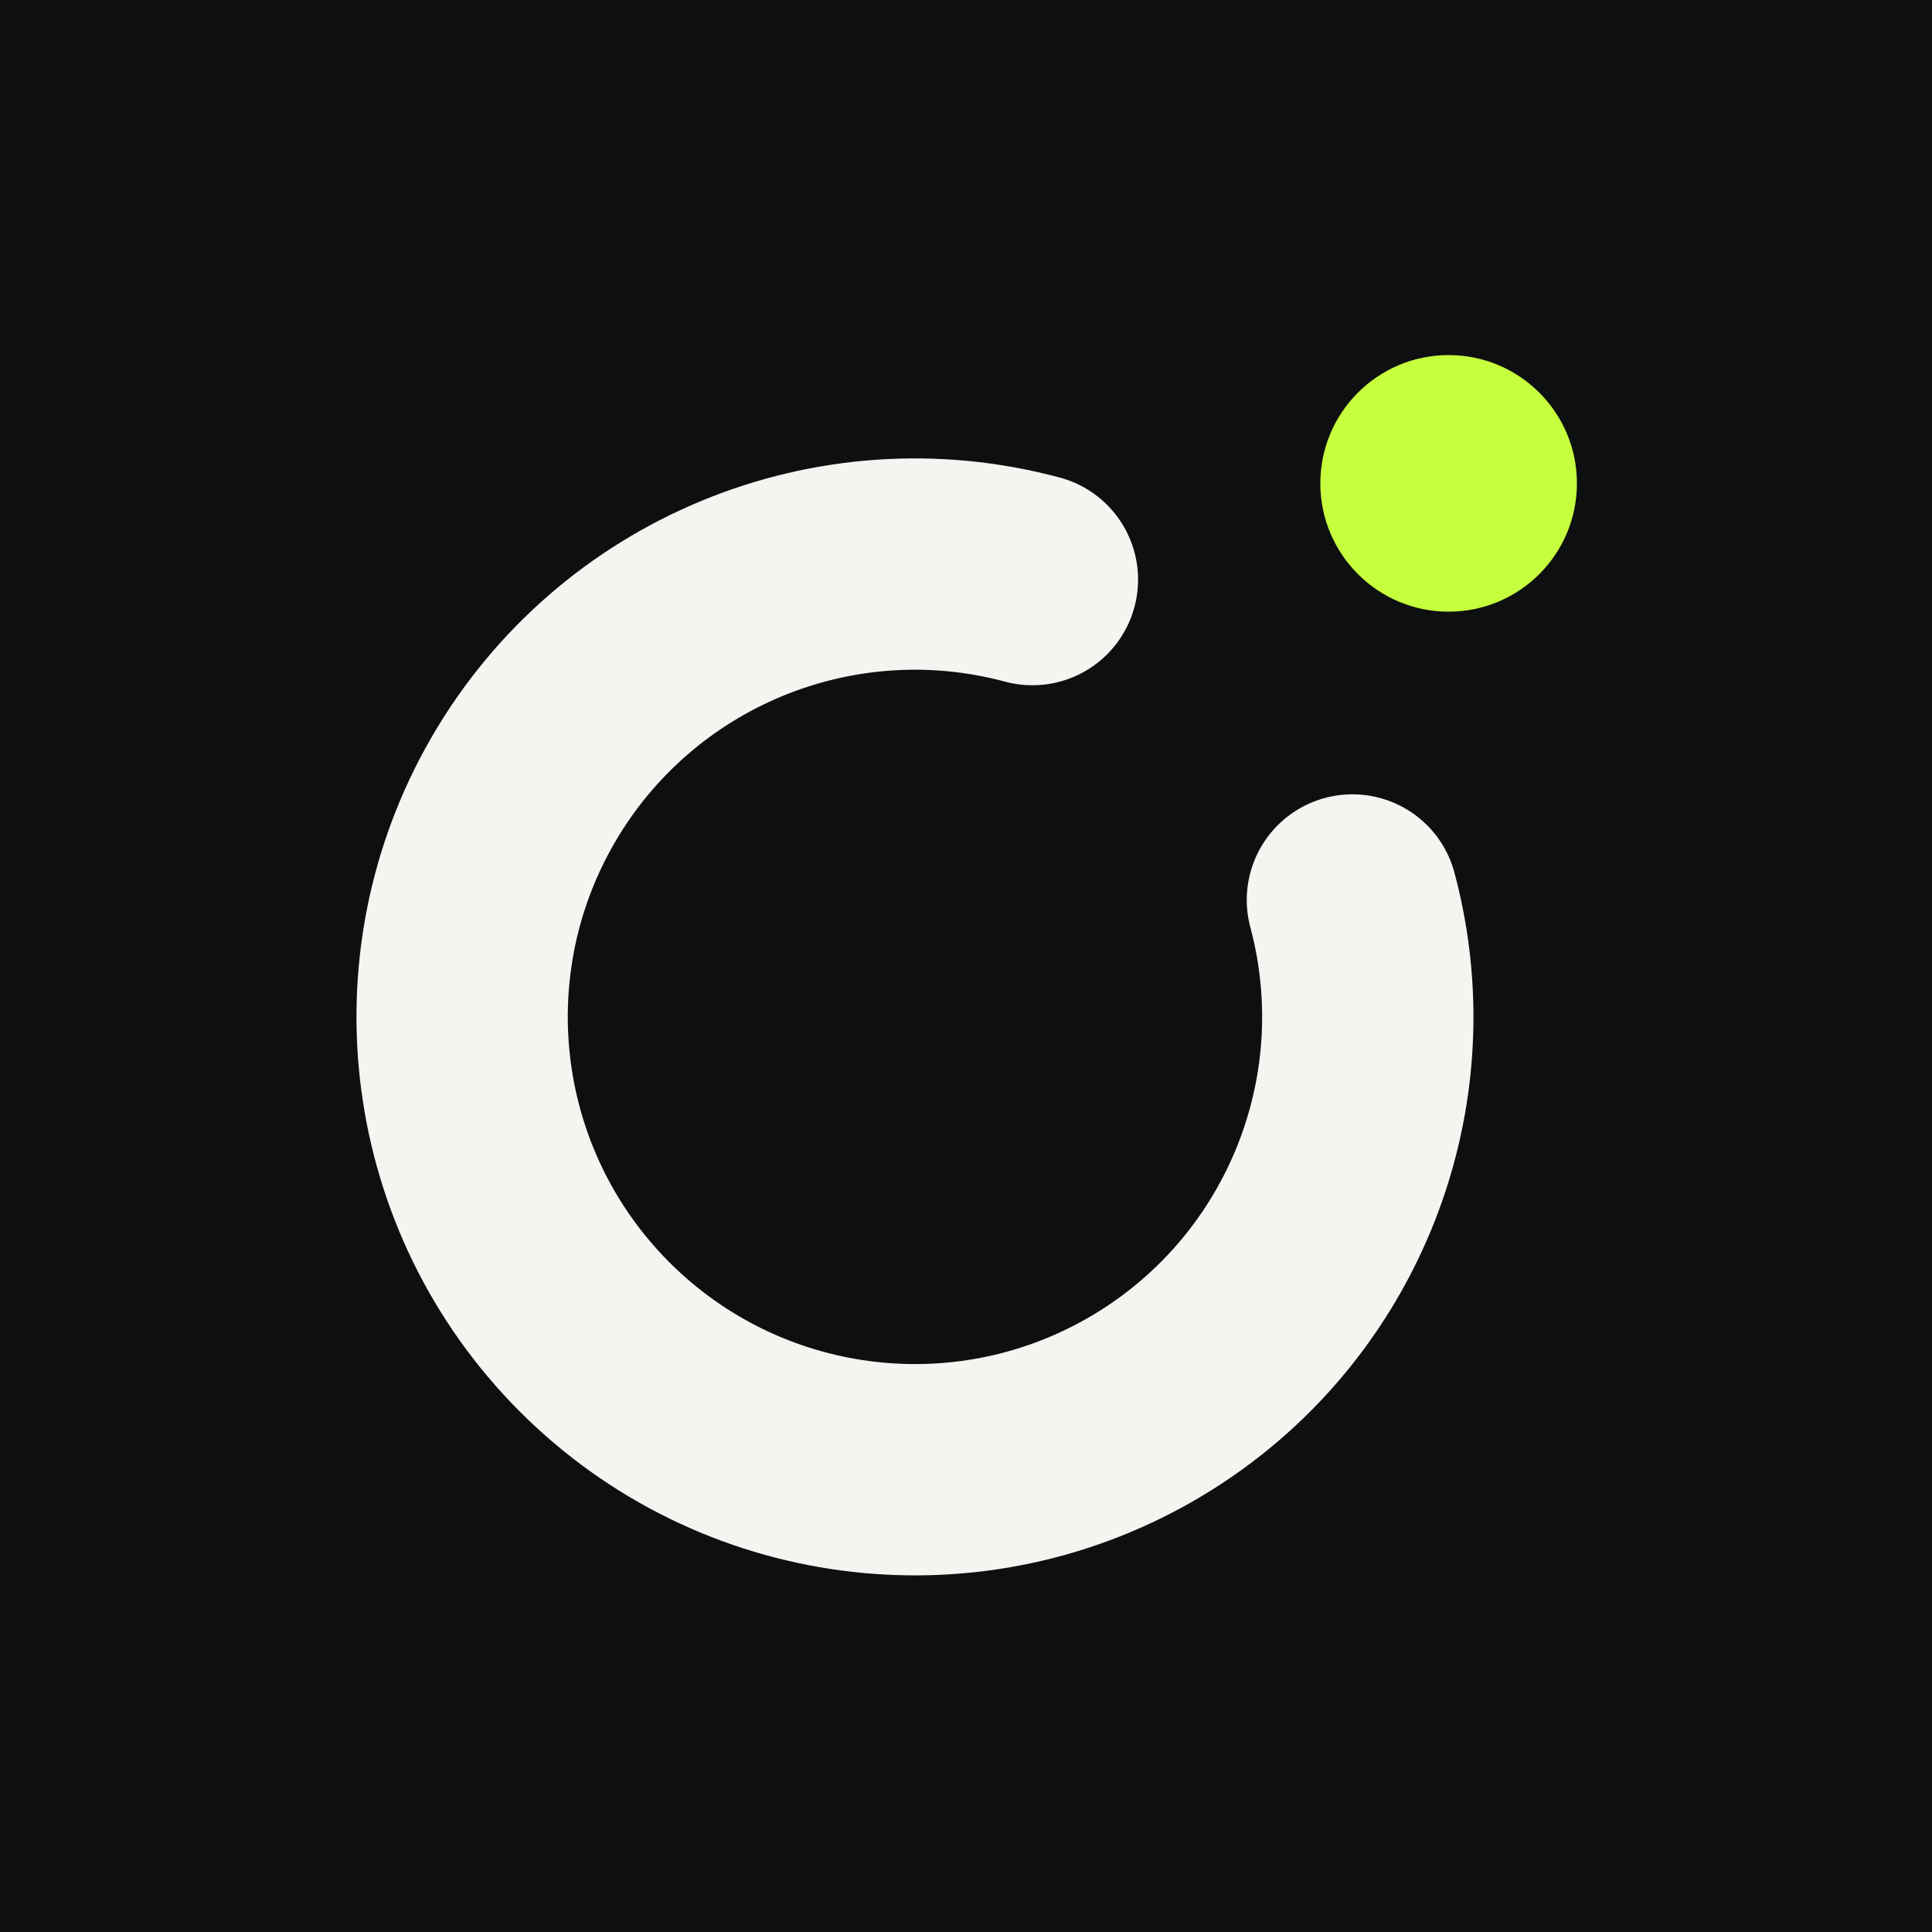
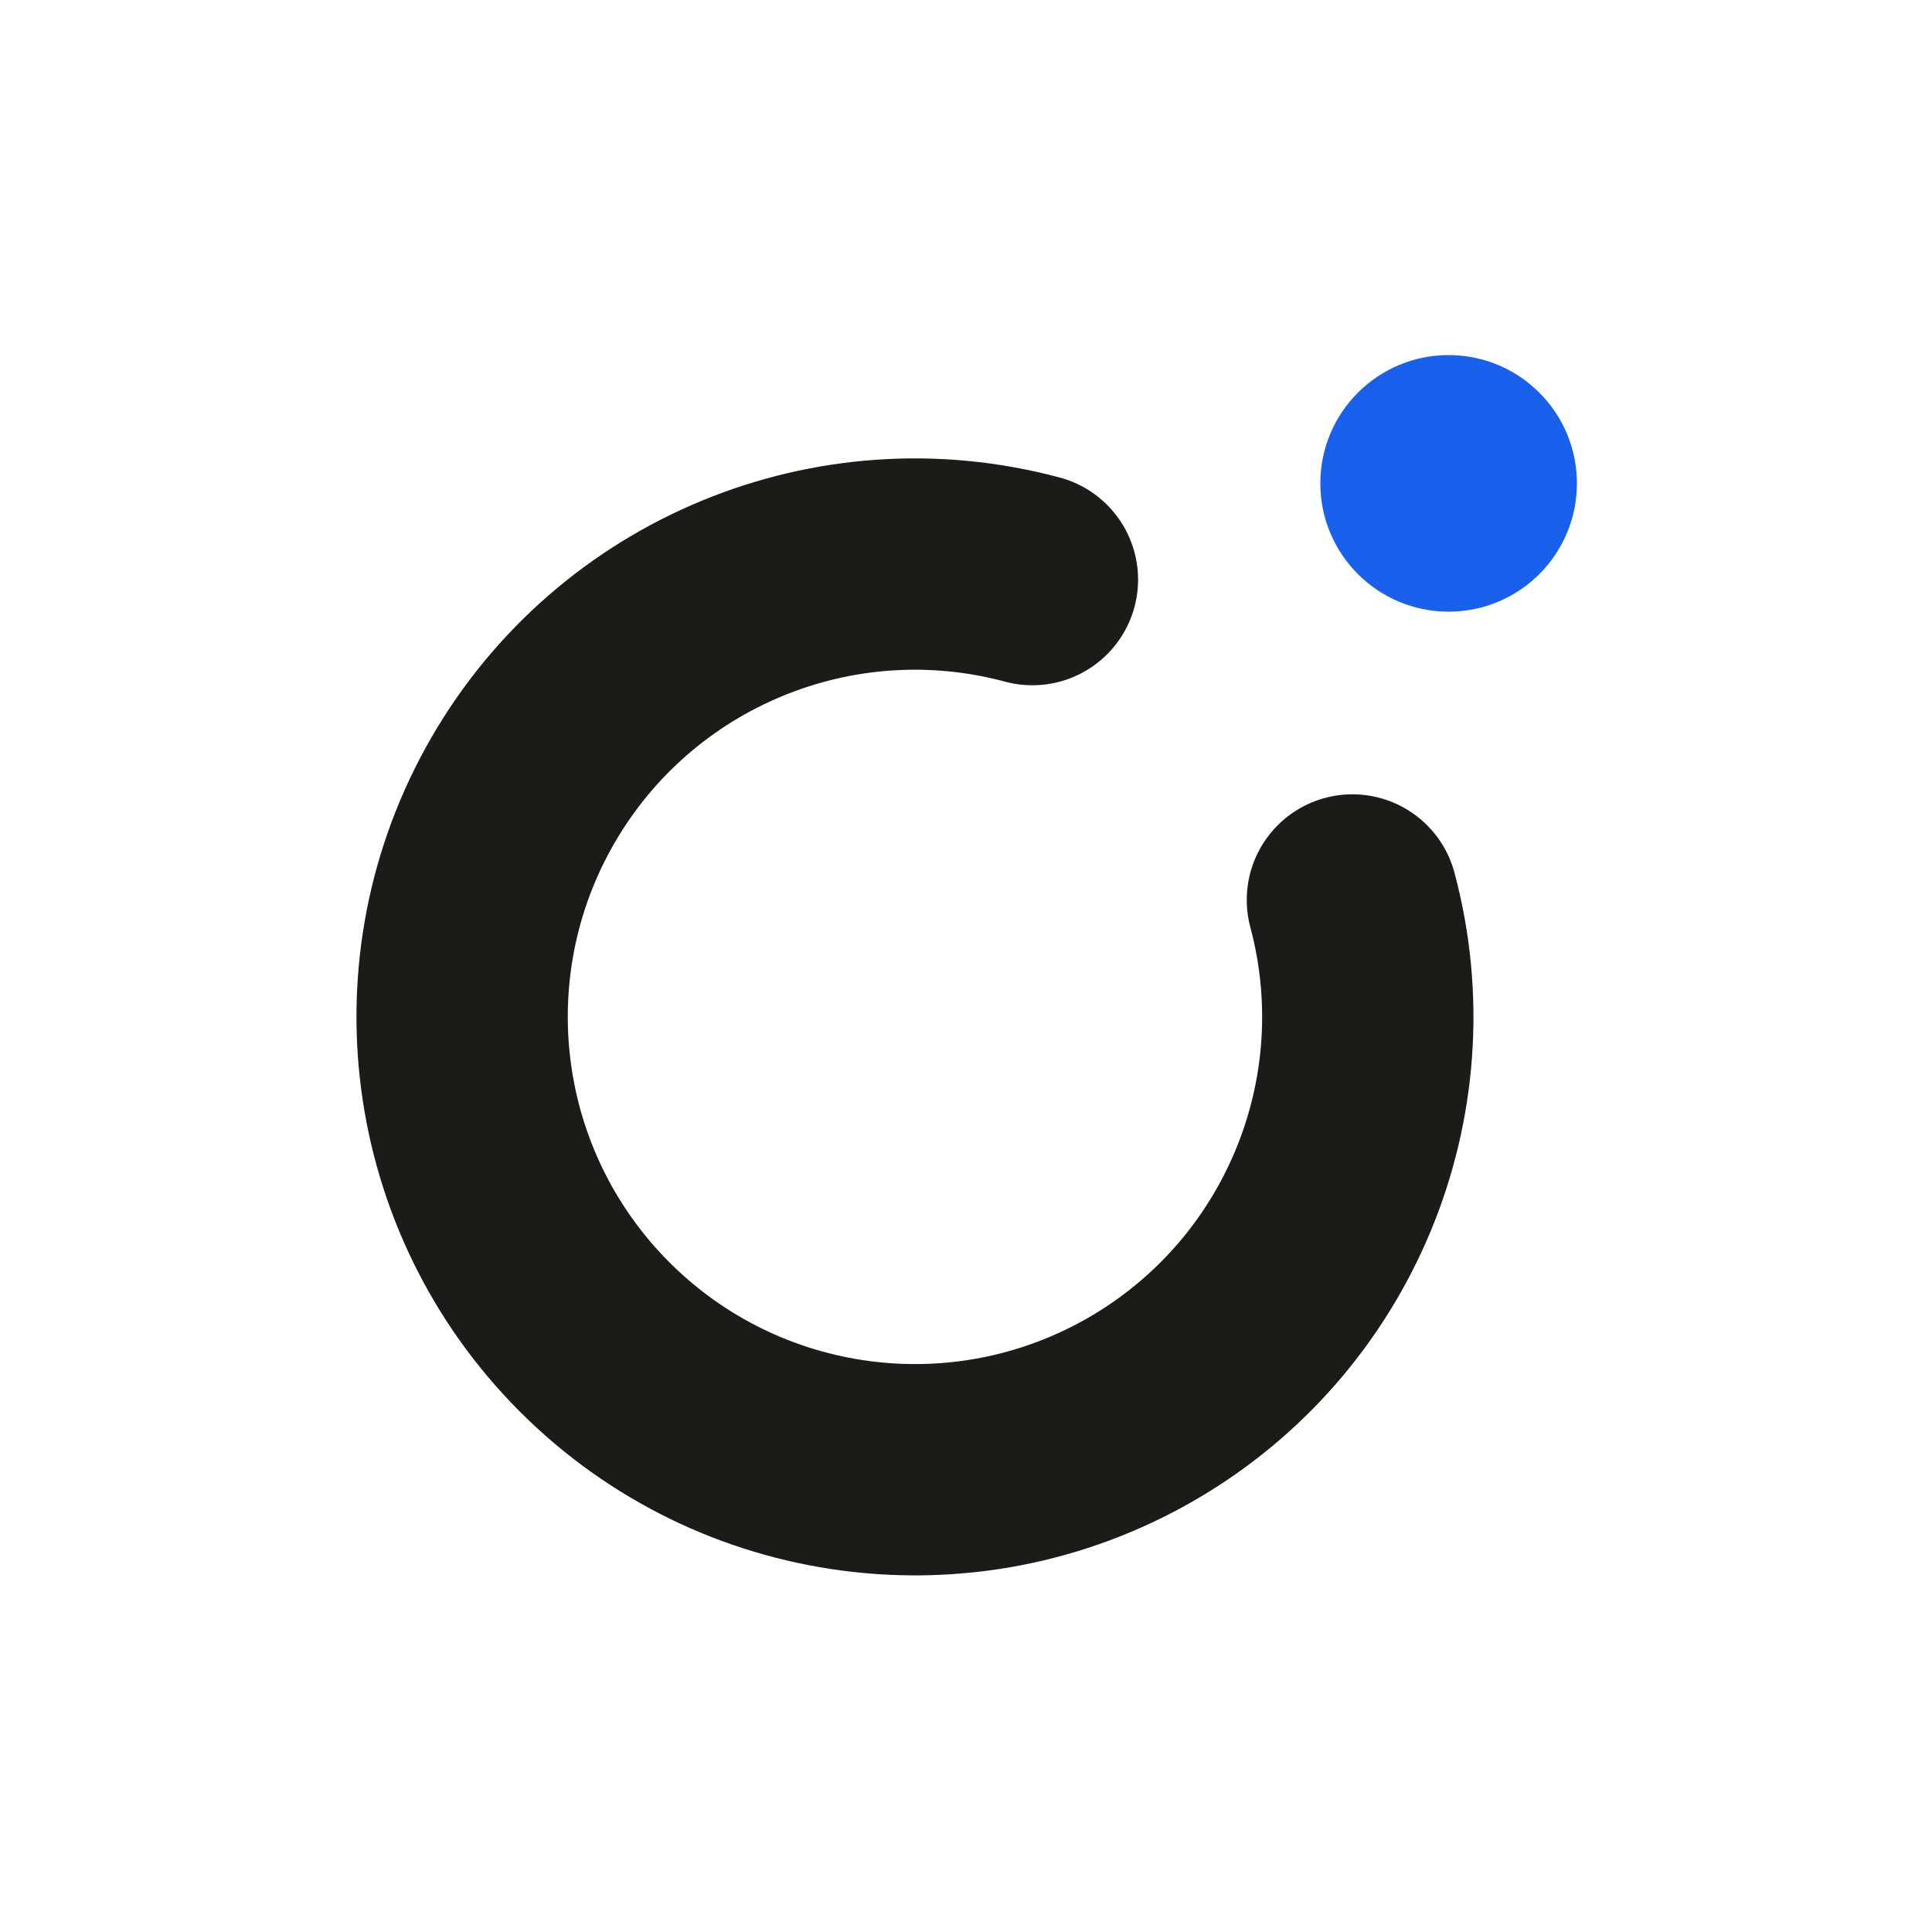
<svg xmlns="http://www.w3.org/2000/svg" width="512" height="512" viewBox="0 0 512 512">
-   <rect width="512" height="512" fill="#0e0f11" />
+   <rect width="512" height="512" fill="#ffffff" />
  <g transform="translate(-13.5 13.5)">
-     <path d="M371.9 225A120 120 0 1 1 287.1 140.1" fill="none" stroke="#f4f4f0" stroke-width="56" stroke-linecap="round" />
-     <circle cx="397.4" cy="114.6" r="34" fill="#c6ff3d" />
+     <path d="M371.9 225A120 120 0 1 1 287.1 140.1" fill="none" stroke="#1b1b18" stroke-width="56" stroke-linecap="round" />
+     <circle cx="397.4" cy="114.6" r="34" fill="#1961ed" />
  </g>
</svg>
